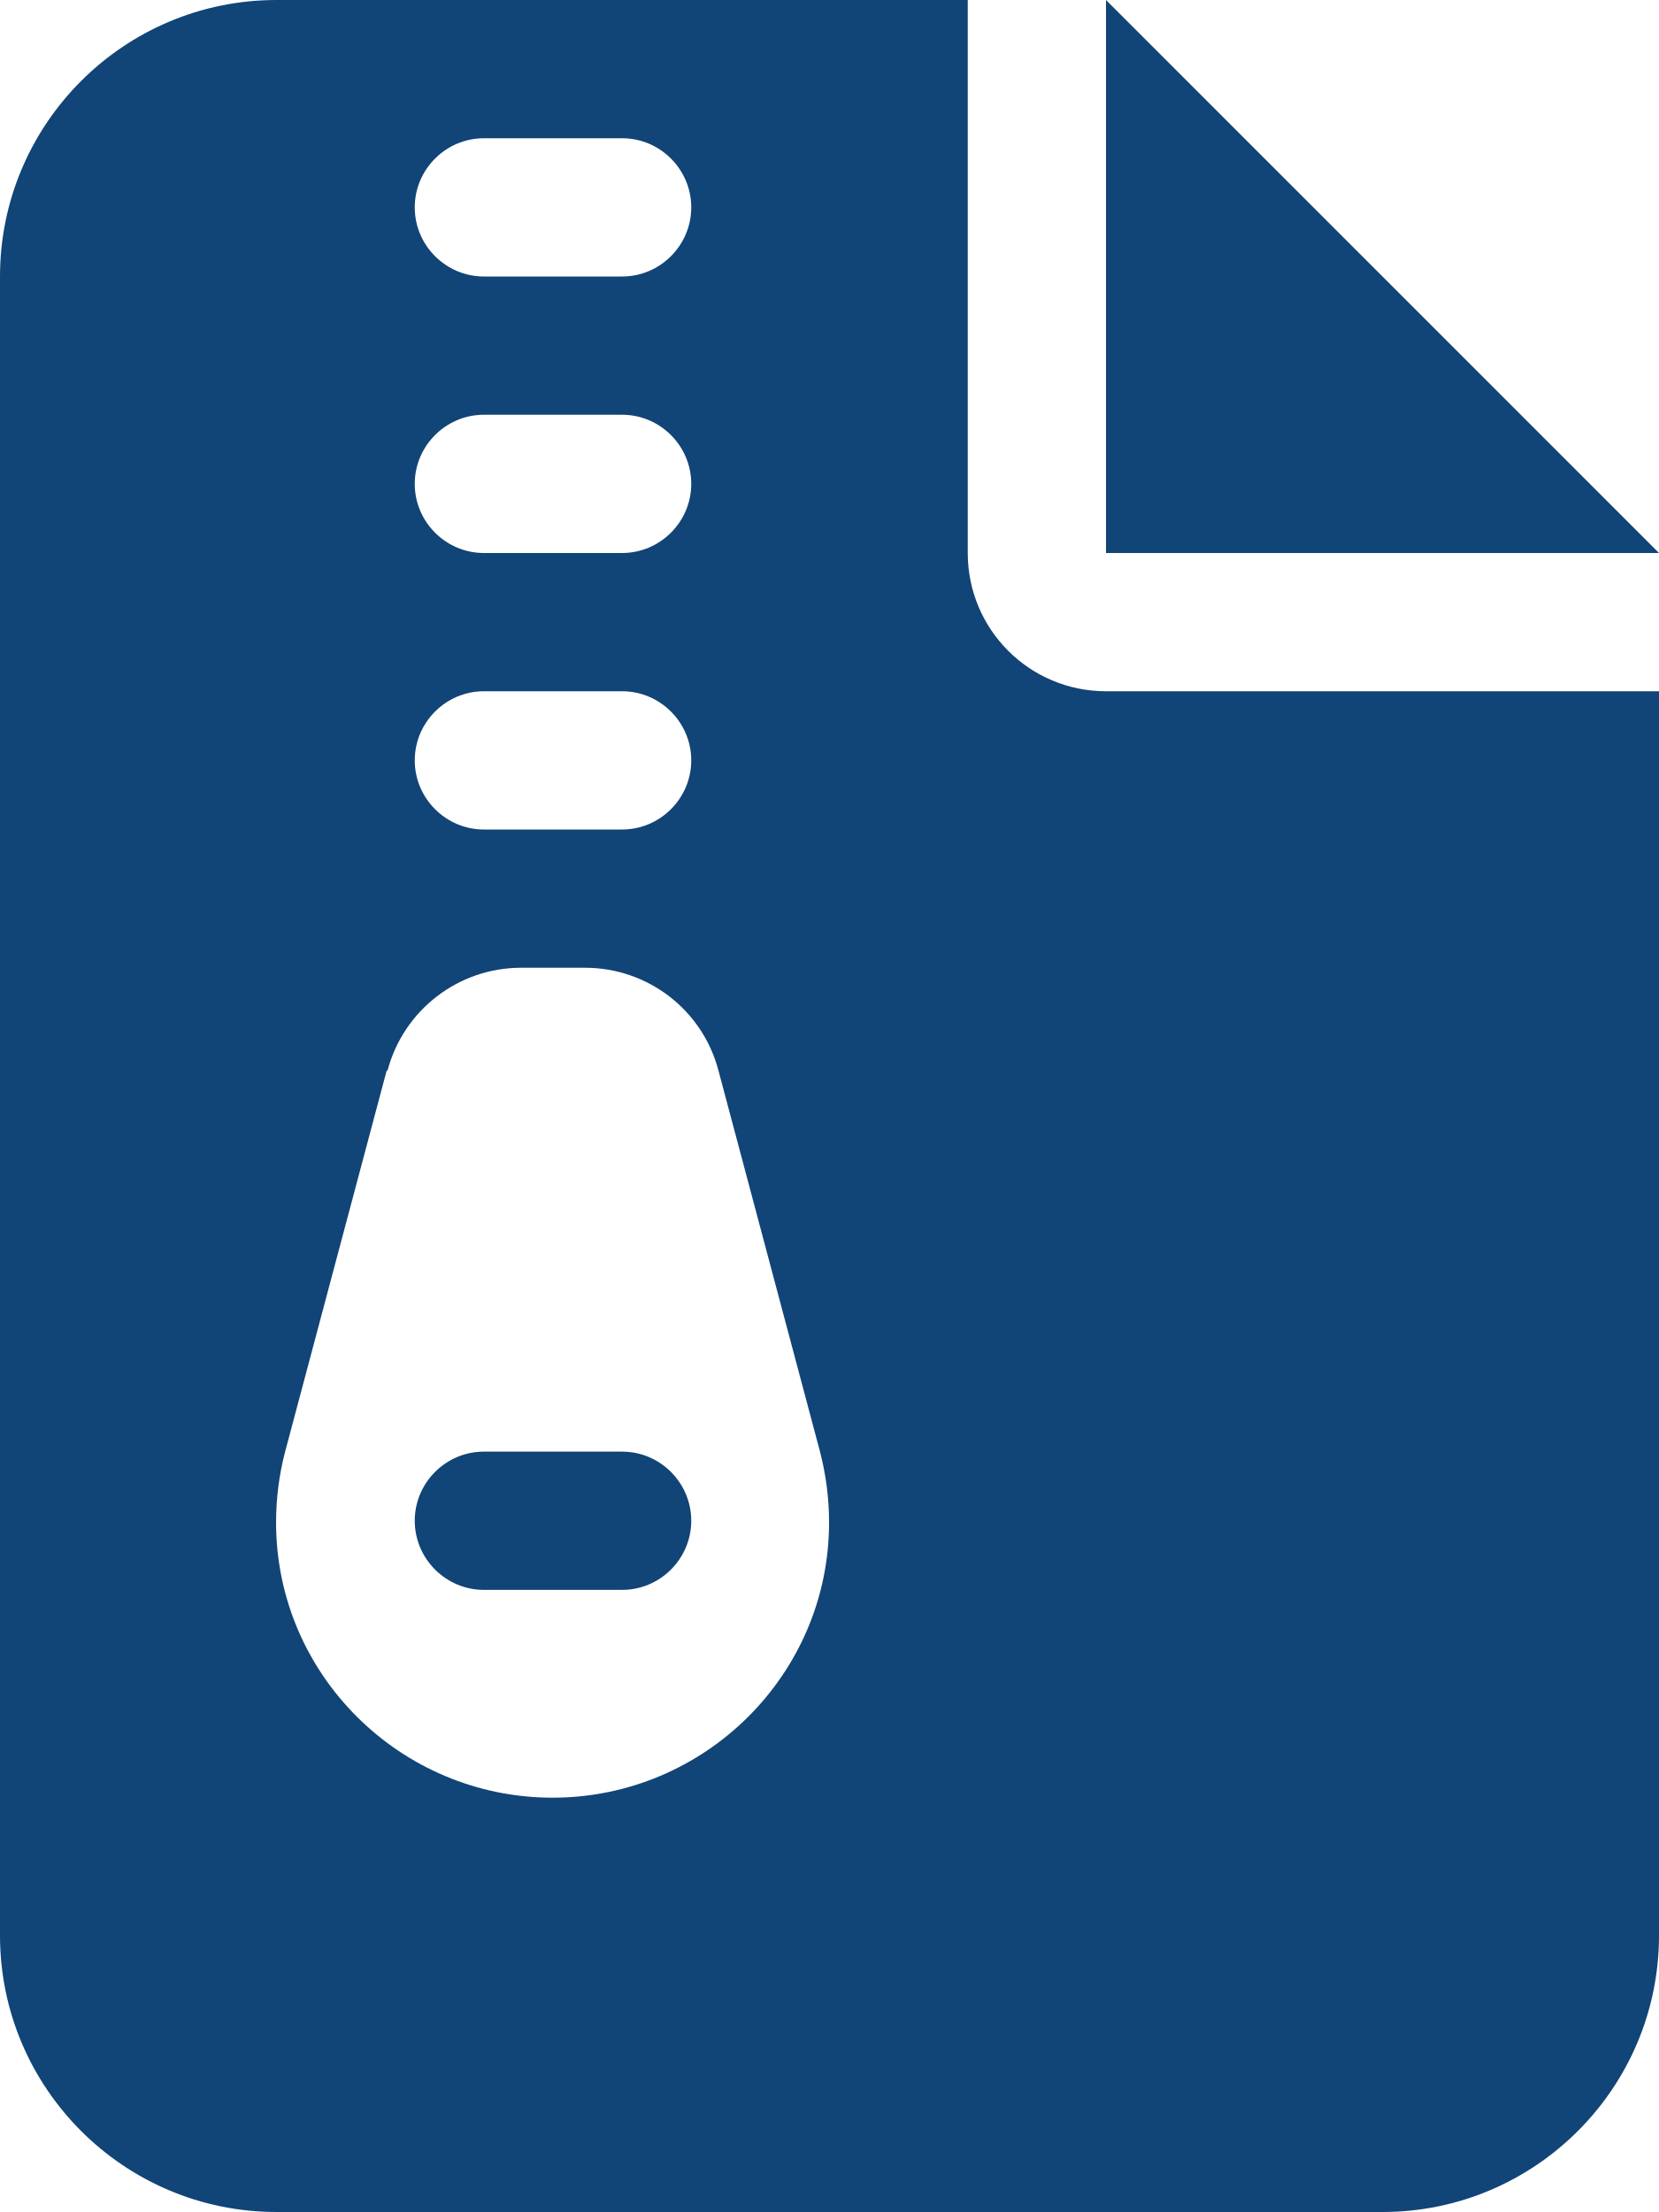
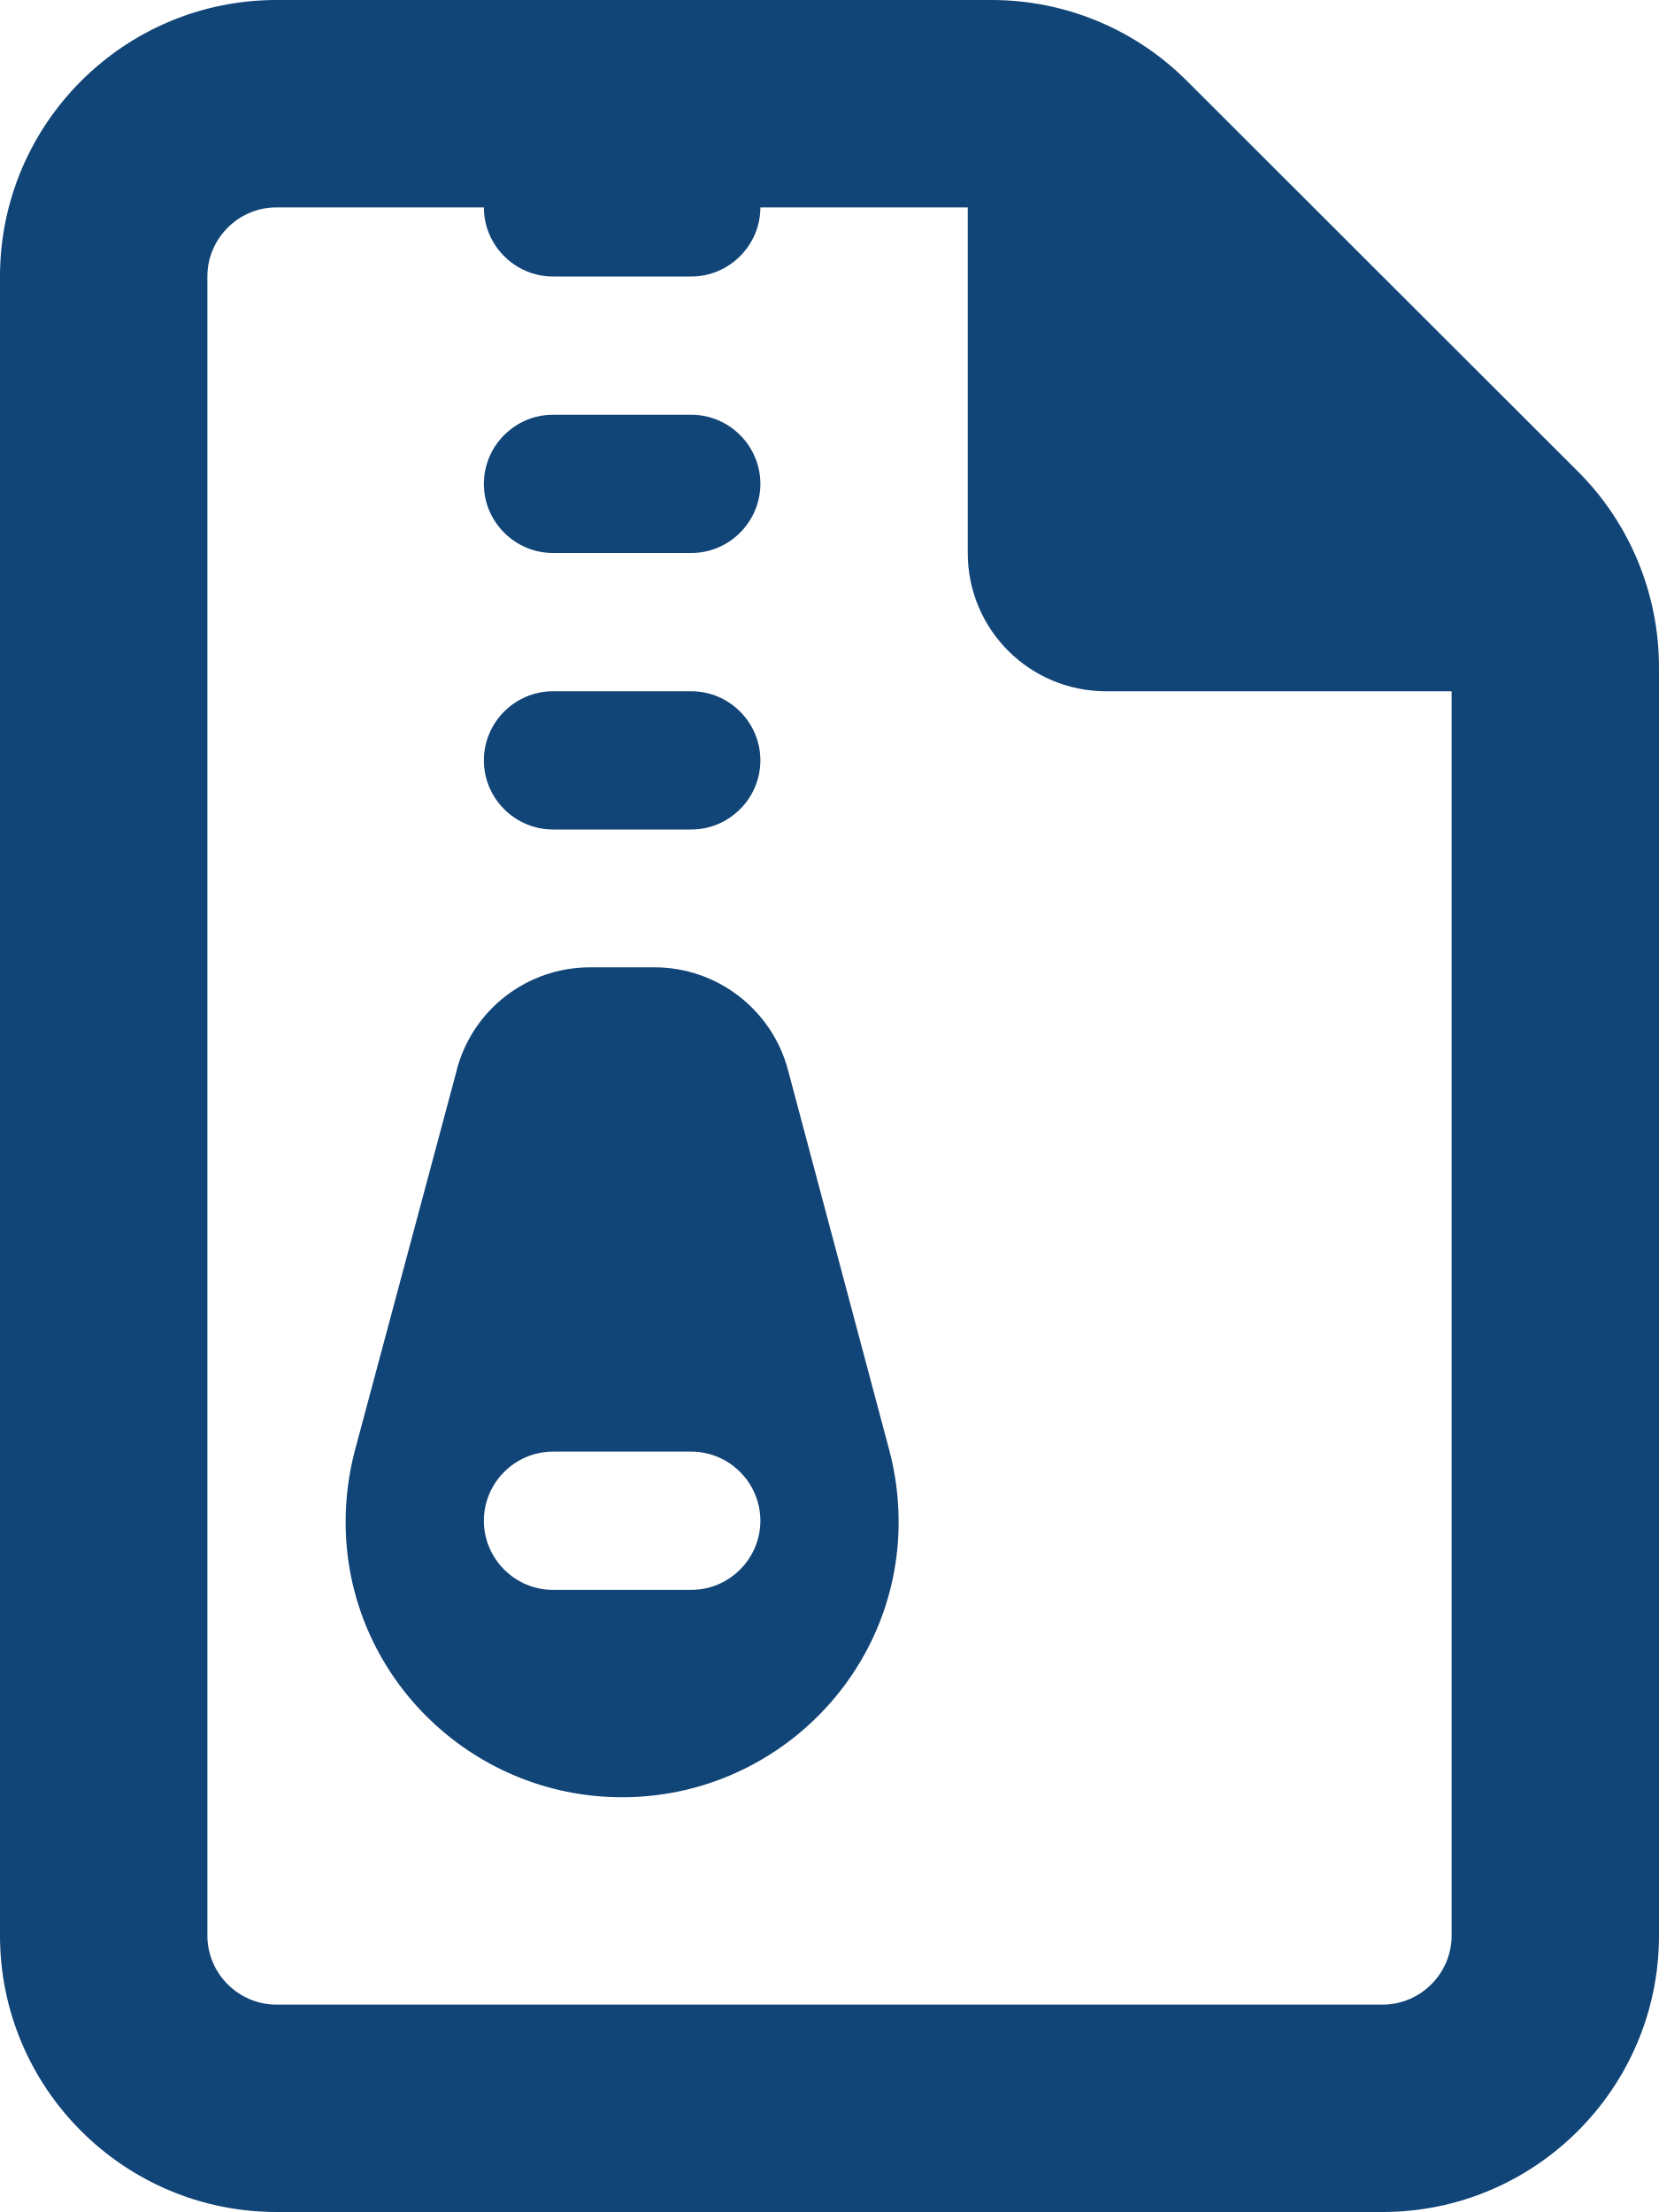
<svg xmlns="http://www.w3.org/2000/svg" height="1em" viewBox="0 0 384 512">
  <style>svg{fill:#114477}</style>
-   <path d="M64 0C28.7 0 0 28.7 0 64V448c0 35.3 28.7 64 64 64H320c35.3 0 64-28.7 64-64V160H256c-17.7 0-32-14.3-32-32V0H64zM256 0V128H384L256 0zM96 48c0-8.8 7.2-16 16-16h32c8.8 0 16 7.2 16 16s-7.2 16-16 16H112c-8.8 0-16-7.2-16-16zm0 64c0-8.8 7.2-16 16-16h32c8.8 0 16 7.2 16 16s-7.2 16-16 16H112c-8.8 0-16-7.2-16-16zm0 64c0-8.8 7.2-16 16-16h32c8.8 0 16 7.2 16 16s-7.2 16-16 16H112c-8.8 0-16-7.2-16-16zm-6.3 71.8c3.7-14 16.4-23.8 30.9-23.8h14.8c14.5 0 27.2 9.7 30.9 23.8l23.5 88.2c1.4 5.4 2.1 10.9 2.1 16.4c0 35.2-28.8 63.7-64 63.7s-64-28.5-64-63.7c0-5.5 .7-11.1 2.1-16.4l23.5-88.2zM112 336c-8.8 0-16 7.2-16 16s7.2 16 16 16h32c8.8 0 16-7.2 16-16s-7.2-16-16-16H112z" />
+   <path d="M64 464c-8.8 0-16-7.2-16-16V64c0-8.8 7.2-16 16-16h48c0 8.8 7.2 16 16 16h32c8.8 0 16-7.2 16-16h48v80c0 17.7 14.3 32 32 32h80V448c0 8.8-7.2 16-16 16H64zM64 0C28.7 0 0 28.7 0 64V448c0 35.3 28.7 64 64 64H320c35.3 0 64-28.7 64-64V154.5c0-17-6.7-33.3-18.7-45.3L274.7 18.7C262.7 6.7 246.5 0 229.5 0H64zm48 112c0 8.8 7.2 16 16 16h32c8.8 0 16-7.2 16-16s-7.2-16-16-16H128c-8.8 0-16 7.2-16 16zm0 64c0 8.8 7.2 16 16 16h32c8.8 0 16-7.2 16-16s-7.2-16-16-16H128c-8.8 0-16 7.2-16 16zm-6.3 71.8L82.1 335.9c-1.4 5.4-2.1 10.9-2.1 16.4c0 35.2 28.8 63.7 64 63.7s64-28.5 64-63.7c0-5.5-.7-11.1-2.1-16.4l-23.5-88.2c-3.7-14-16.4-23.8-30.9-23.8H136.6c-14.5 0-27.2 9.7-30.9 23.8zM128 336h32c8.8 0 16 7.2 16 16s-7.2 16-16 16H128c-8.8 0-16-7.2-16-16s7.2-16 16-16z" />
</svg>
